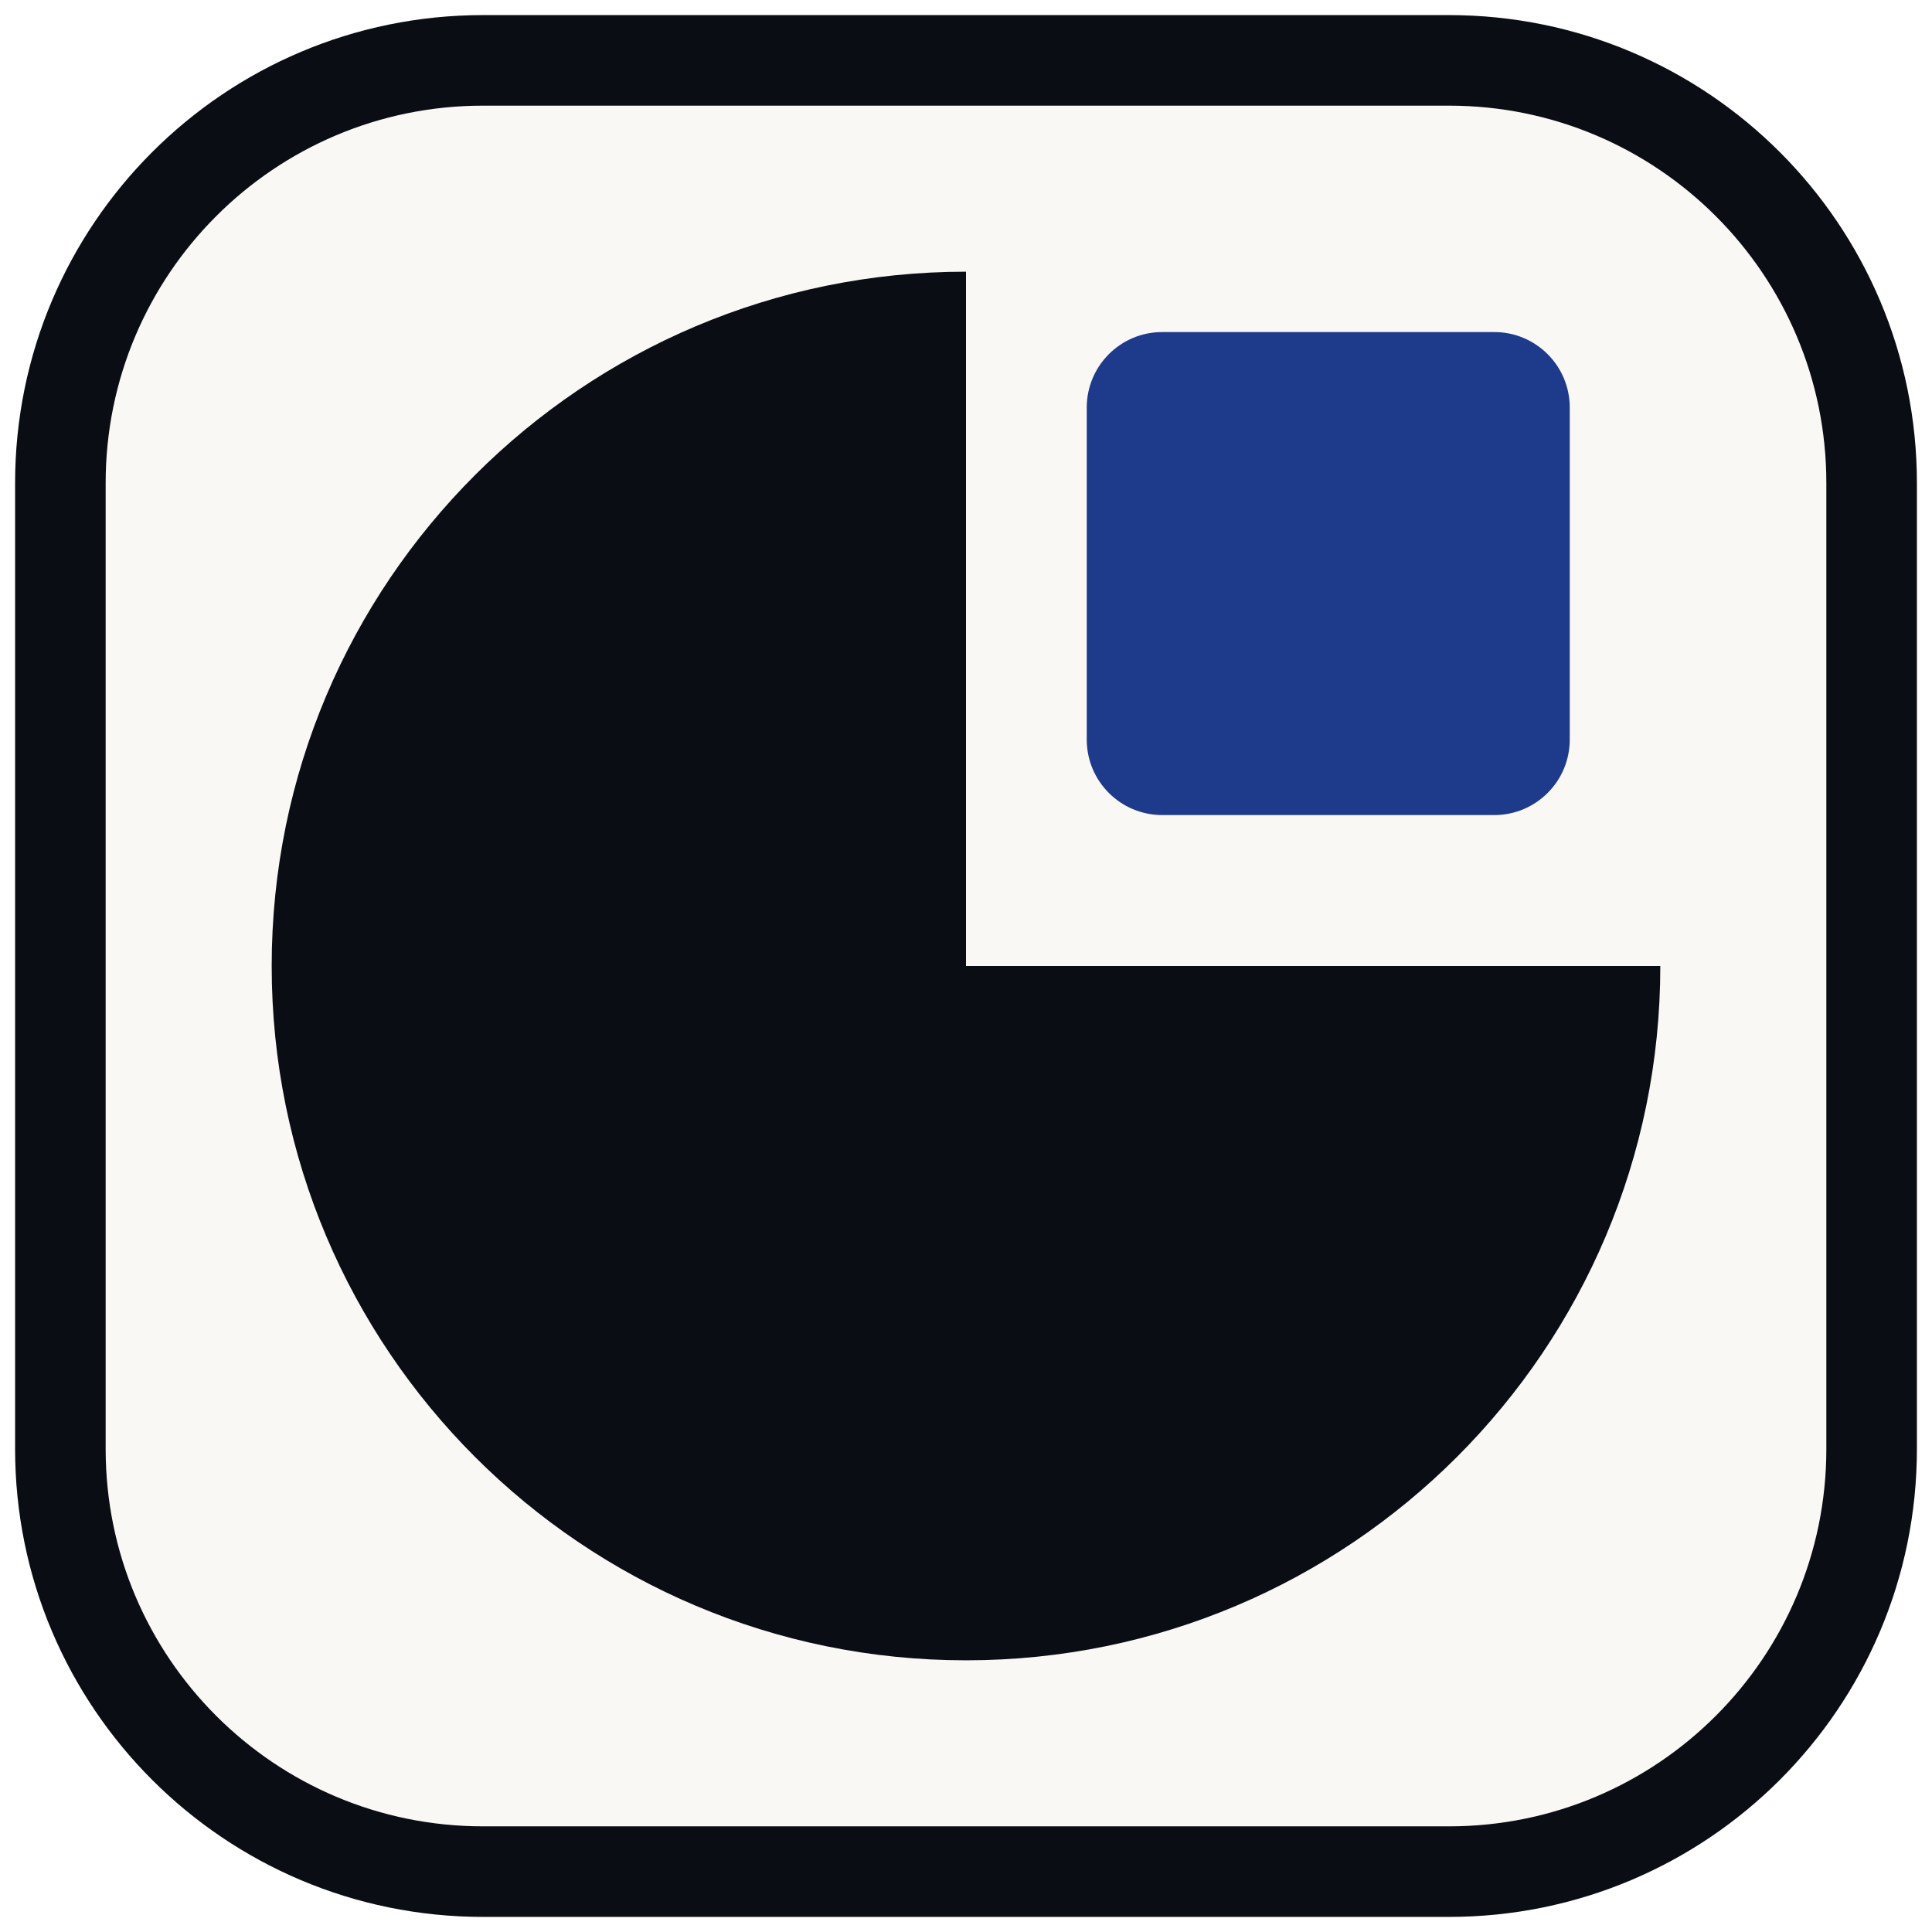
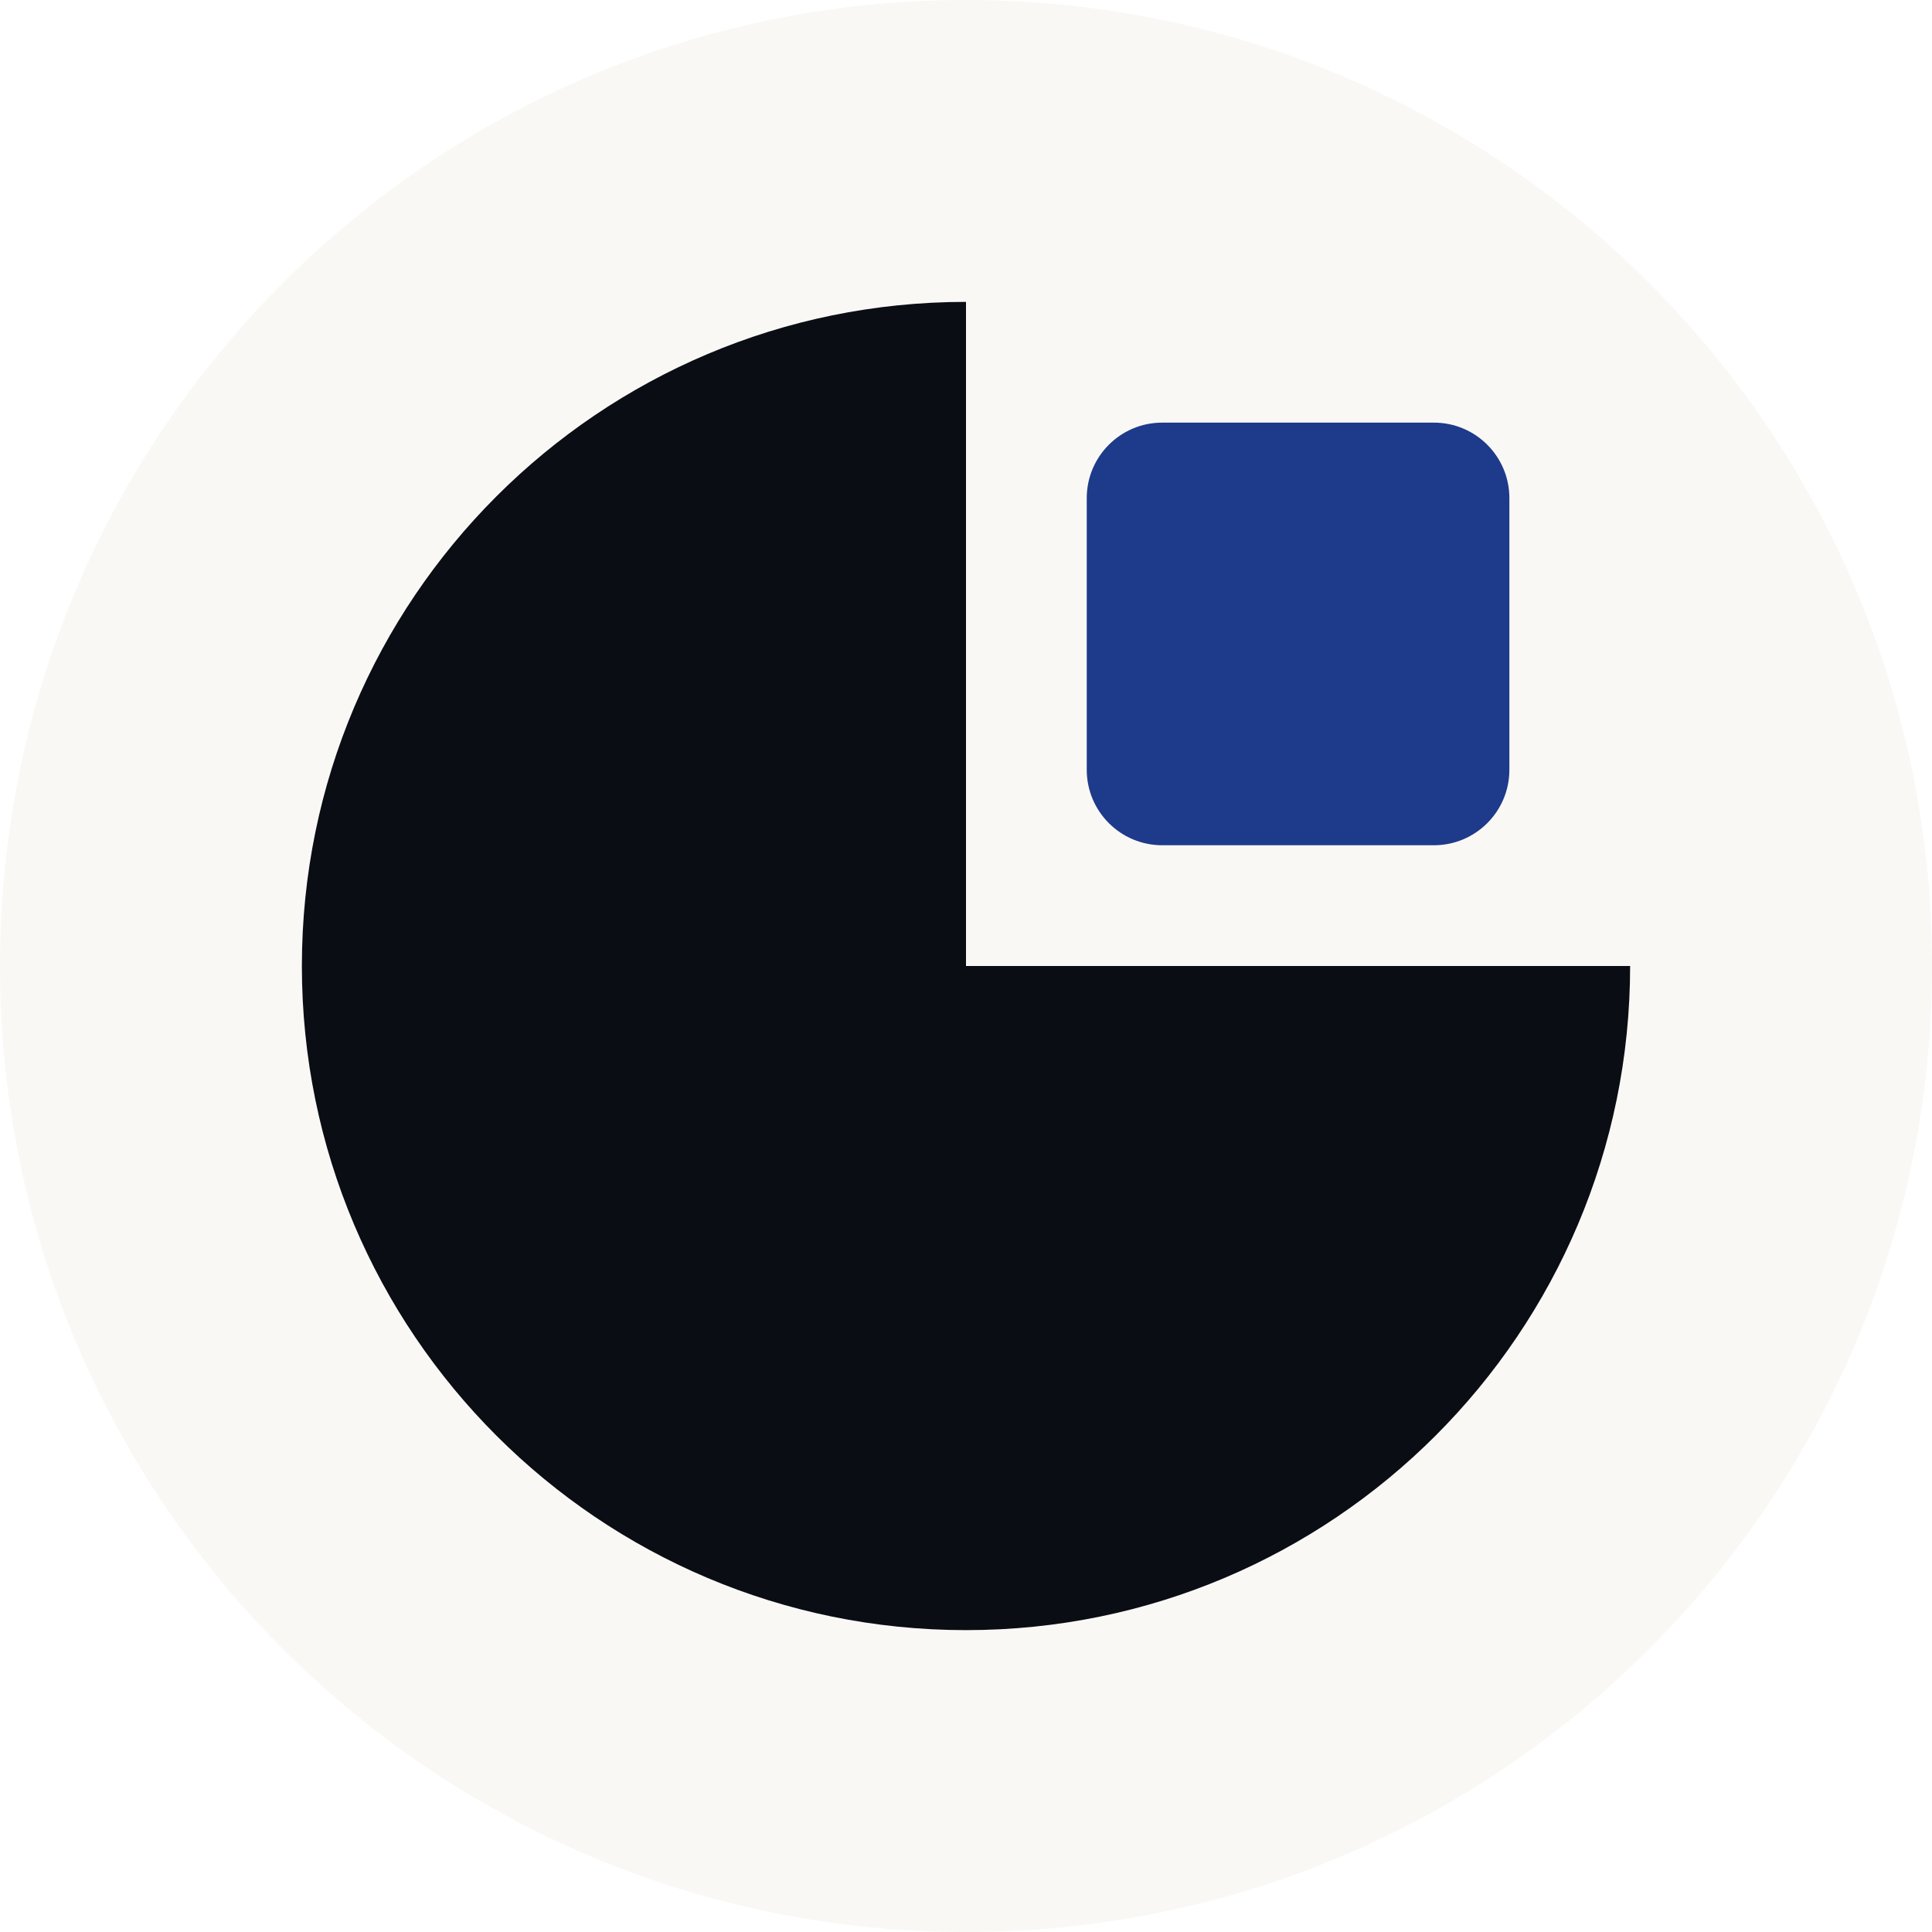
<svg xmlns="http://www.w3.org/2000/svg" viewBox="0 0 64 64" fill="none">
-   <rect x="2" y="2" width="60" height="60" rx="14" fill="#FAF8F5" stroke="#0A0D14" stroke-width="3" />
-   <path fill="#0A0D14" d="M32 9A23 23 0 1 0 55 32H32V9Z" />
-   <rect x="36" y="11" width="16" height="16" rx="2.5" fill="#1E3A8A" />
+   <circle cx="32" cy="32" r="32" fill="#FAF8F5" />
+   <path fill="#0A0D14" d="M32 10A22 22 0 1 0 54 32H32V10Z" />
+   <rect x="36" y="14" width="14" height="14" rx="2.5" fill="#1E3A8A" />
</svg>
